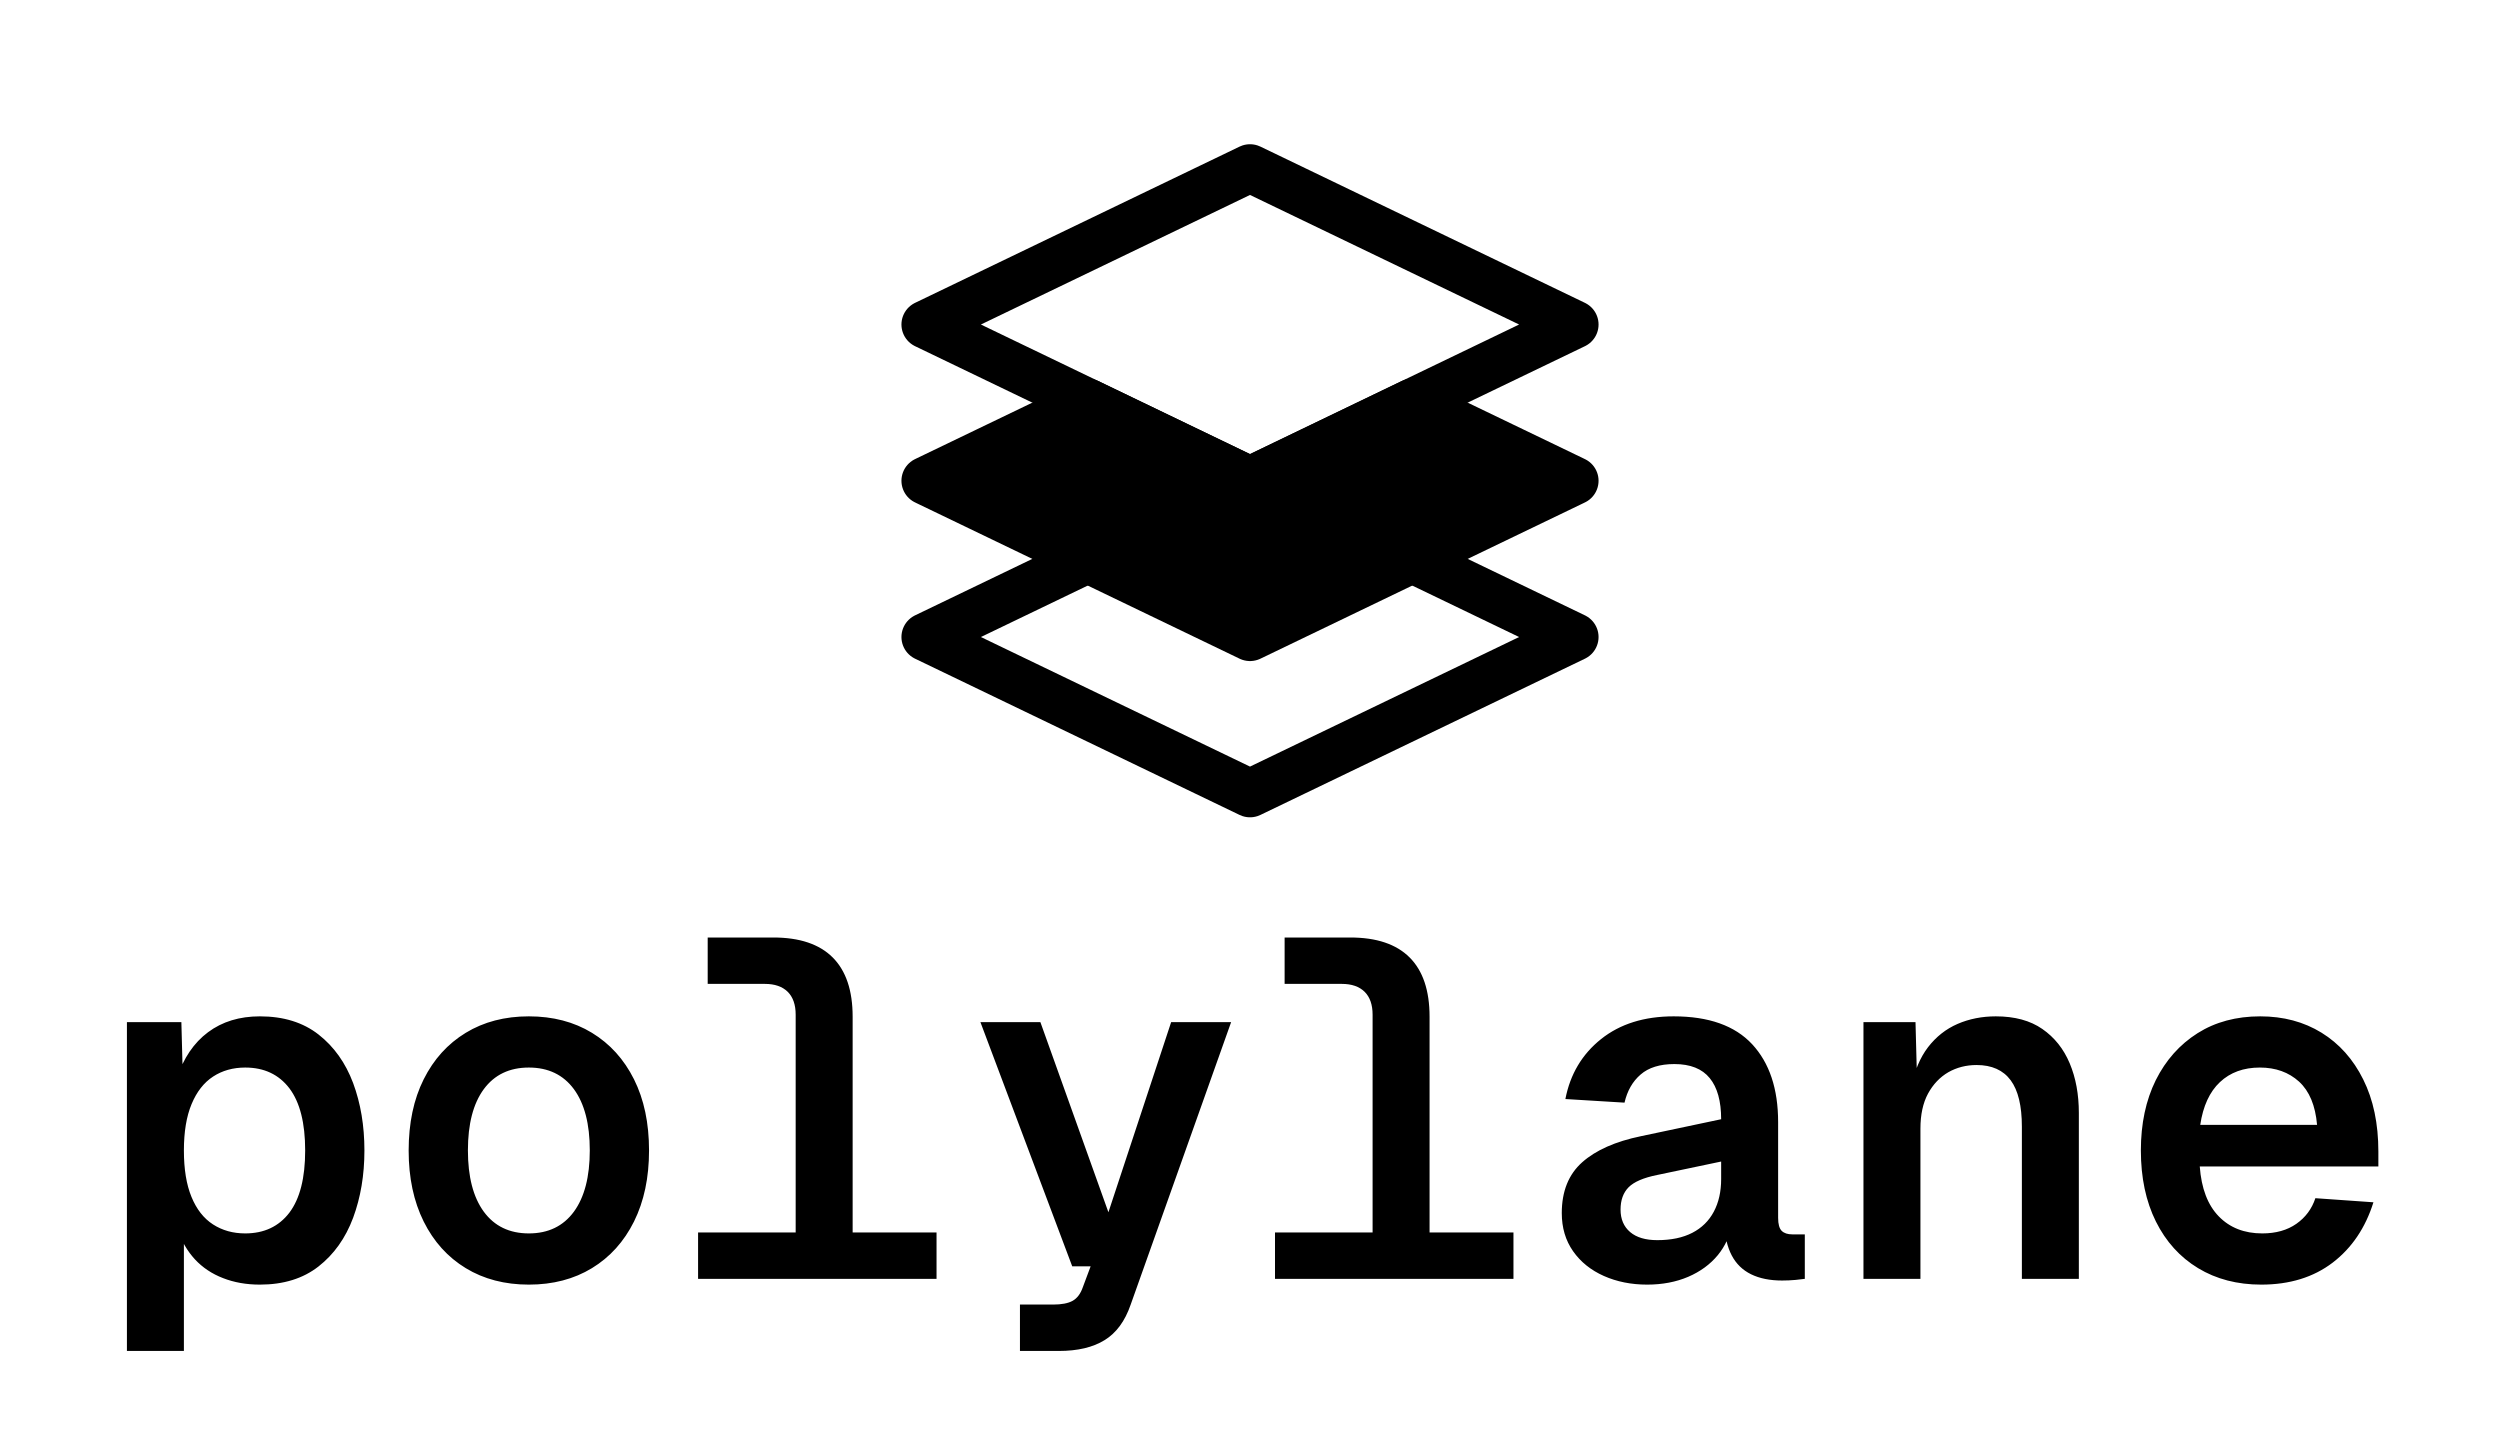
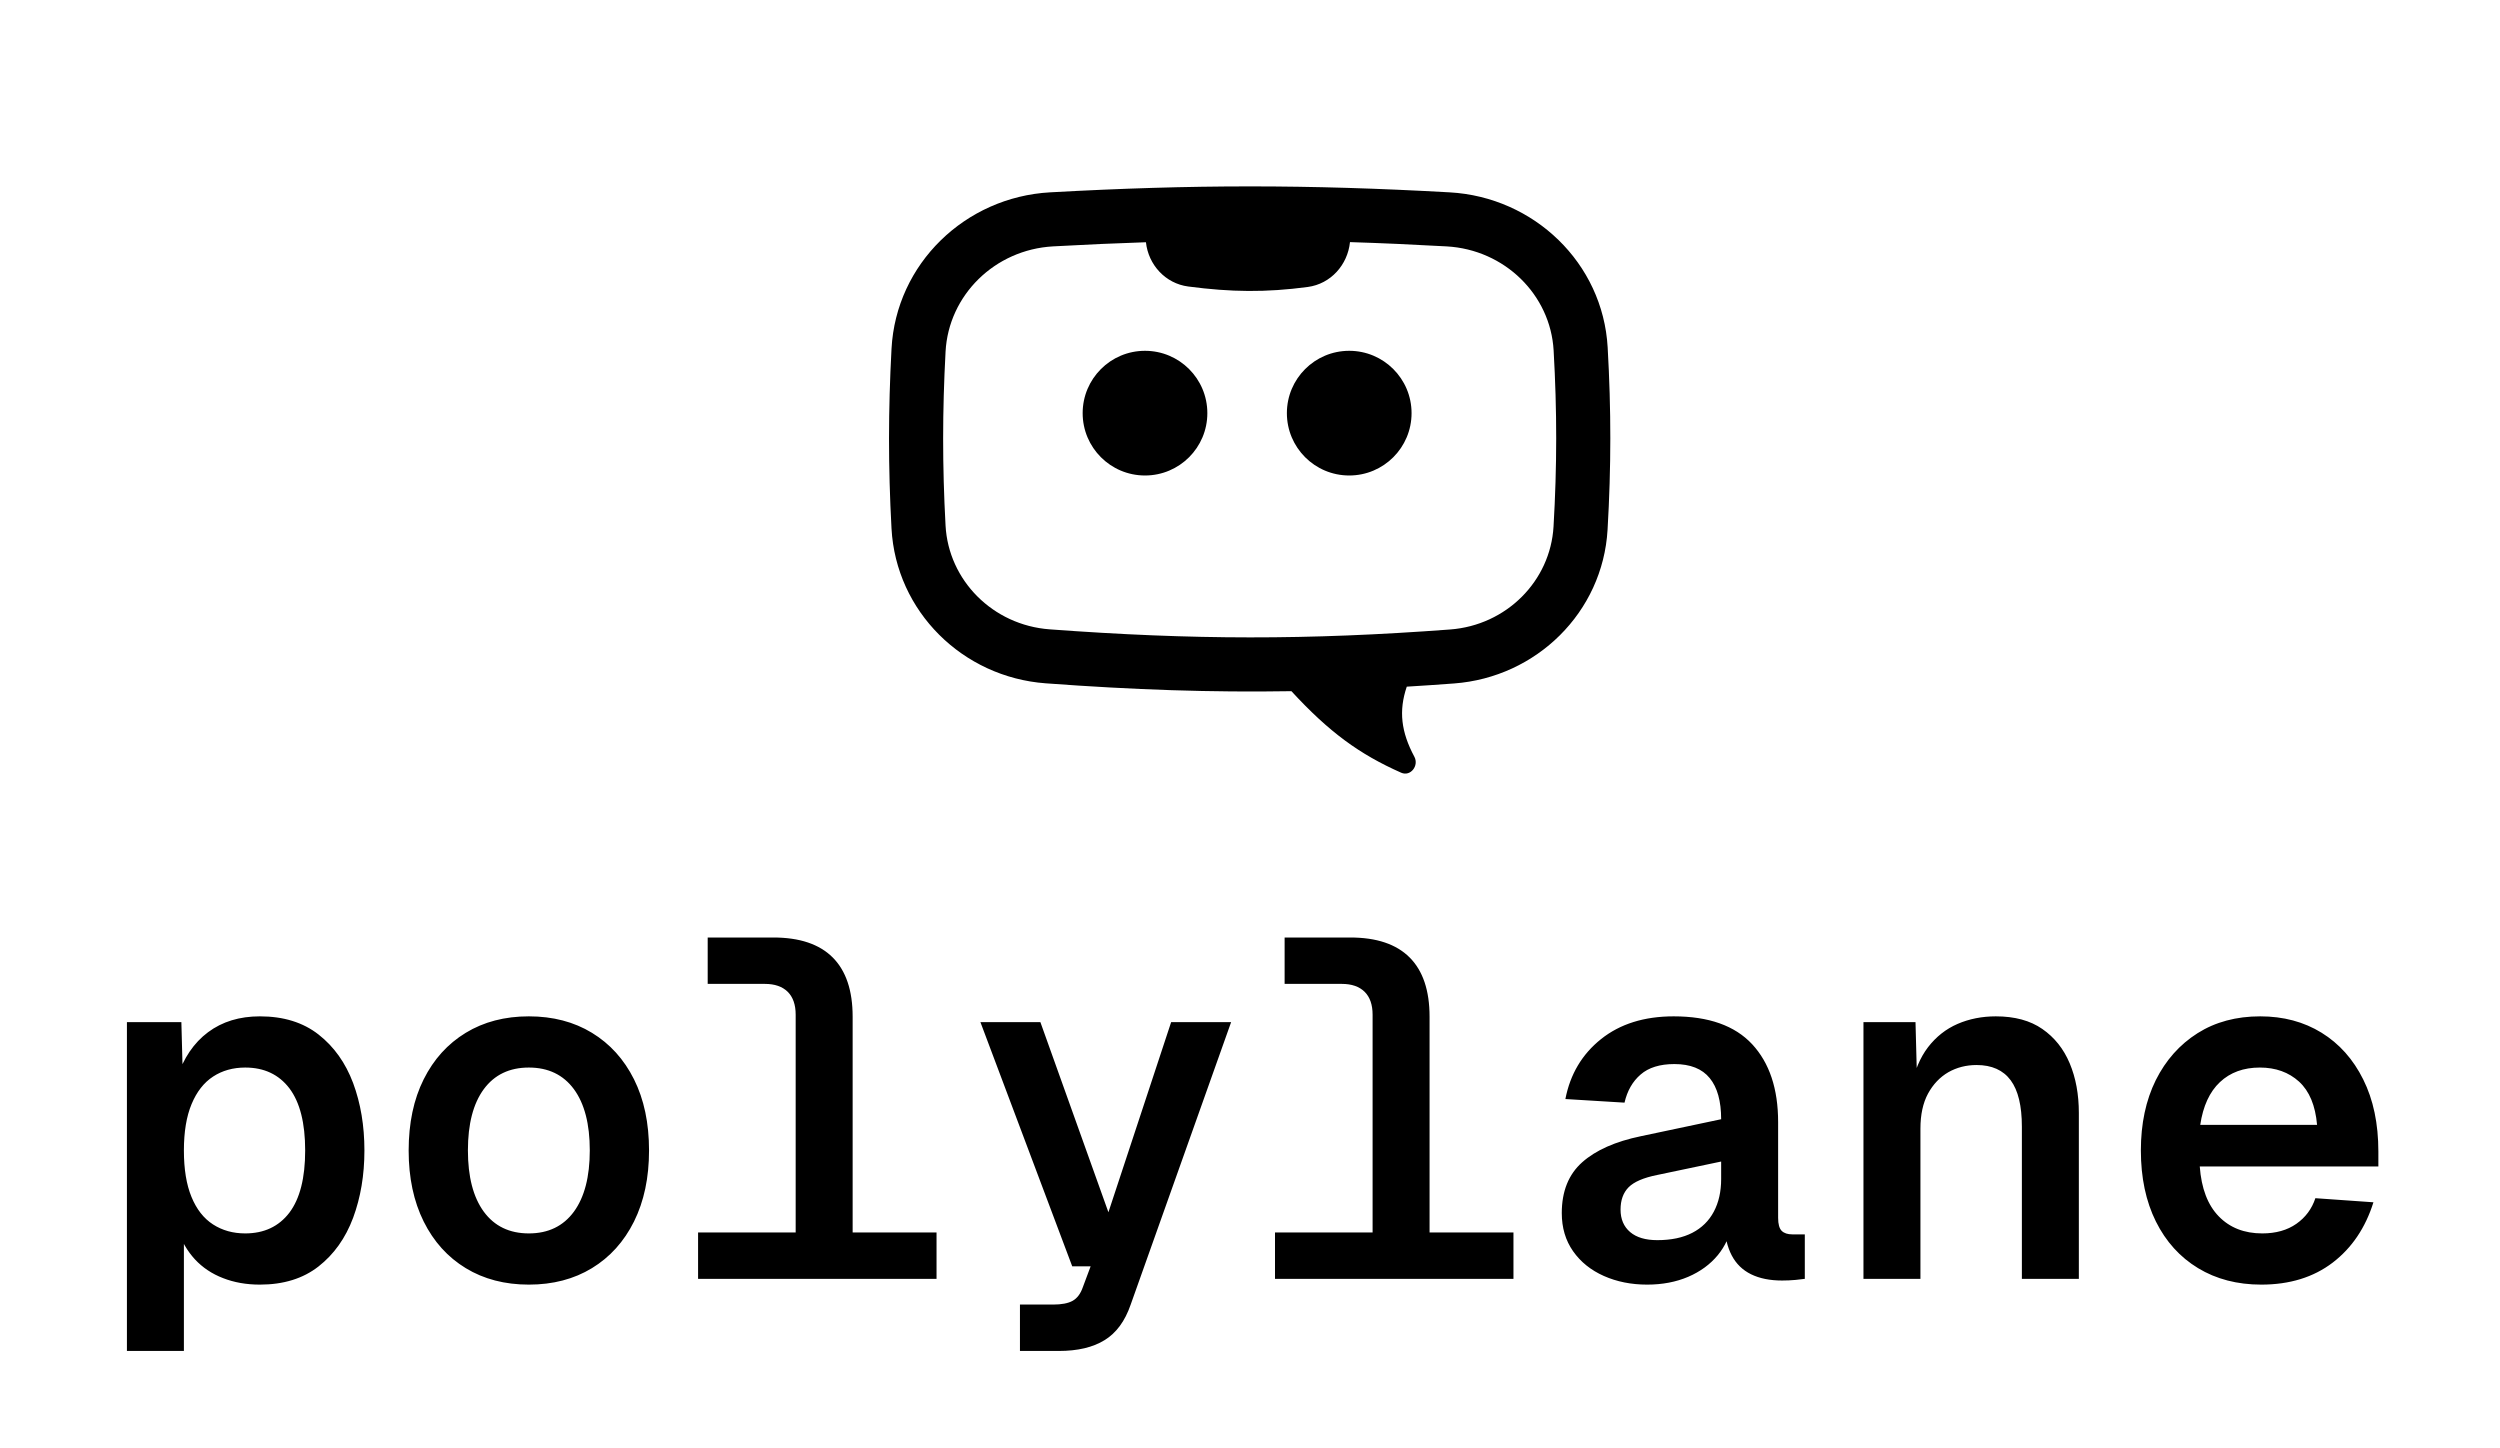
<svg xmlns="http://www.w3.org/2000/svg" width="208" height="120.4" viewBox="0 0 208 120.4" fill="none">
-   <g transform="translate(72.00,8)" stroke-linejoin="round" stroke-width="4" stroke="#000000">
-     <polygon points="32,32 59,45 32,58 5,45" fill="none" />
-     <polygon points="18.5,25.5 5,32 32,45 59,32 45.5,25.5 32,32" fill="#000000" />
-     <polygon points="32,6 59,19 32,32 5,19" fill="none" />
+   <g transform="translate(72.00,8) scale(0.089385) translate(-120,-120)">
+     <path fill="#000000" fill-rule="evenodd" d="M381.142 255.979C353.262 256.882 324.664 258.165 294.739 259.828C240.319 262.852 197.432 305.379 194.635 357.744C191.659 413.446 191.596 463.816 194.618 519.68C197.379 570.729 238.619 612.379 291.522 616.294C424.628 626.144 531.099 626.37 664.216 616.432C716.652 612.517 757.575 571.322 760.527 520.692C763.828 464.081 763.824 413.076 760.619 356.673C757.677 304.896 715.104 262.861 661.009 259.838C629.813 258.094 600.063 256.769 571.071 255.861C568.898 277.025 553.17 294.761 531.729 297.623C492.693 302.833 460.623 302.444 420.534 297.184C399.233 294.389 383.392 276.96 381.142 255.979ZM291.944 209.528C212.897 213.921 148.553 276.001 144.329 355.057C141.26 412.512 141.192 464.688 144.314 522.401C148.496 599.706 210.597 660.82 287.804 666.534C369.848 672.605 442.16 675.087 516.559 673.853C551.603 711.938 579.891 732.555 618.741 749.748C627.403 753.581 635.458 743.223 630.988 734.873C618.661 711.839 616.267 692.195 623.929 669.646C638.33 668.78 652.985 667.788 667.966 666.669C744.641 660.945 806.343 600.383 810.819 523.625C814.234 465.063 814.229 412.124 810.915 353.815C806.453 275.298 742.341 213.928 663.821 209.539C531.36 202.135 424.263 202.176 291.944 209.528Z" />
+     <path fill="#000000" d="M438.296 415.062C438.296 447.11 412.316 473.09 380.269 473.09C348.221 473.09 322.242 447.11 322.242 415.062C322.242 383.015 348.221 357.035 380.269 357.035C412.316 357.035 438.296 383.015 438.296 415.062Z" />
+     <path fill="#000000" d="M570.358 473.09C602.405 473.09 628.385 447.11 628.385 415.062C628.385 383.015 602.405 357.035 570.358 357.035C538.31 357.035 512.331 383.015 512.331 415.062C512.331 447.11 538.31 473.09 570.358 473.09Z" />
  </g>
  <path transform="translate(8.00,106.40)" d="M2.56 6V-21.36H7.09L7.22 -16.46L6.72 -16.7Q7.54 -19.2 9.31 -20.52Q11.08 -21.84 13.62 -21.84Q16.57 -21.84 18.5 -20.33Q20.43 -18.82 21.38 -16.29Q22.32 -13.76 22.32 -10.68Q22.32 -7.62 21.38 -5.08Q20.43 -2.54 18.5 -1.03Q16.57 0.48 13.62 0.48Q11.94 0.48 10.56 -0.06Q9.18 -0.59 8.22 -1.62Q7.26 -2.66 6.75 -4.16L7.3 -4.7V6ZM12.4 -3.78Q14.76 -3.78 16.08 -5.51Q17.39 -7.25 17.39 -10.68Q17.39 -14.11 16.08 -15.85Q14.76 -17.58 12.4 -17.58Q10.88 -17.58 9.73 -16.83Q8.58 -16.08 7.94 -14.54Q7.3 -13.01 7.3 -10.68Q7.3 -8.35 7.93 -6.82Q8.56 -5.28 9.72 -4.53Q10.88 -3.78 12.4 -3.78Z M36 0.48Q33 0.48 30.75 -0.89Q28.5 -2.26 27.25 -4.77Q26 -7.29 26 -10.67Q26 -14.1 27.25 -16.6Q28.5 -19.1 30.75 -20.47Q33 -21.84 36 -21.84Q39 -21.84 41.25 -20.47Q43.5 -19.1 44.75 -16.6Q46 -14.1 46 -10.68Q46 -7.29 44.75 -4.77Q43.5 -2.26 41.25 -0.89Q39 0.48 36 0.48ZM36 -3.78Q38.42 -3.78 39.75 -5.59Q41.07 -7.4 41.07 -10.69Q41.07 -13.98 39.75 -15.78Q38.42 -17.58 36 -17.58Q33.58 -17.58 32.25 -15.78Q30.93 -13.98 30.93 -10.69Q30.93 -7.4 32.25 -5.59Q33.58 -3.78 36 -3.78Z M58.2 -1.36V-21.98Q58.2 -23.22 57.54 -23.88Q56.87 -24.54 55.64 -24.54H50.88V-28.4H56.34Q59.62 -28.4 61.28 -26.74Q62.94 -25.08 62.94 -21.81V-1.36ZM50.08 0V-3.86H69.92V0Z M76.86 6V2.14H79.61Q80.68 2.14 81.24 1.83Q81.81 1.51 82.09 0.7L82.74 -1.04H81.21L73.57 -21.36H78.56L84.22 -5.54L89.44 -21.36H94.43L86.07 2.15Q85.36 4.21 83.9 5.1Q82.45 6 80.09 6Z M106.2 -1.36V-21.98Q106.2 -23.22 105.54 -23.88Q104.87 -24.54 103.64 -24.54H98.88V-28.4H104.34Q107.62 -28.4 109.28 -26.74Q110.94 -25.08 110.94 -21.81V-1.36ZM98.08 0V-3.86H117.92V0Z M129.04 0.48Q127.06 0.48 125.44 -0.24Q123.82 -0.96 122.88 -2.3Q121.94 -3.64 121.94 -5.47Q121.94 -8.19 123.64 -9.7Q125.34 -11.21 128.53 -11.87L135.2 -13.28Q135.2 -15.54 134.25 -16.7Q133.3 -17.87 131.31 -17.87Q129.5 -17.87 128.5 -17Q127.5 -16.14 127.16 -14.66L122.24 -14.96Q122.84 -18.06 125.21 -19.95Q127.58 -21.84 131.25 -21.84Q135.62 -21.84 137.78 -19.52Q139.94 -17.19 139.94 -13.04V-5.07Q139.94 -4.29 140.24 -3.99Q140.54 -3.7 141.12 -3.7H142.16V0Q141.92 0.04 141.38 0.09Q140.83 0.14 140.27 0.14Q138.75 0.14 137.69 -0.38Q136.63 -0.9 136.08 -1.95Q135.53 -3 135.47 -4.54H136.08Q135.86 -3.12 134.92 -1.97Q133.97 -0.82 132.46 -0.17Q130.94 0.48 129.04 0.48ZM129.89 -3.22Q131.62 -3.22 132.8 -3.83Q133.98 -4.44 134.59 -5.59Q135.2 -6.74 135.2 -8.3V-9.76L129.87 -8.64Q128.18 -8.3 127.5 -7.62Q126.83 -6.94 126.83 -5.76Q126.83 -4.57 127.63 -3.89Q128.42 -3.22 129.89 -3.22Z M147.04 0V-21.36H151.37L151.52 -15.66L151.02 -15.94Q151.41 -17.96 152.41 -19.27Q153.42 -20.58 154.87 -21.21Q156.33 -21.84 158.05 -21.84Q160.41 -21.84 161.92 -20.79Q163.44 -19.74 164.2 -17.93Q164.96 -16.12 164.96 -13.8V0H160.22V-12.66Q160.22 -15.26 159.29 -16.52Q158.35 -17.79 156.45 -17.79Q155.16 -17.79 154.1 -17.19Q153.05 -16.58 152.41 -15.41Q151.78 -14.24 151.78 -12.5V0Z M180.14 0.48Q177.14 0.48 174.88 -0.89Q172.62 -2.26 171.37 -4.77Q170.12 -7.29 170.12 -10.68Q170.12 -14.02 171.36 -16.53Q172.61 -19.03 174.84 -20.44Q177.06 -21.84 180.05 -21.84Q182.94 -21.84 185.15 -20.48Q187.37 -19.11 188.62 -16.59Q189.88 -14.07 189.88 -10.59V-9.35H175.02Q175.22 -6.62 176.6 -5.2Q177.98 -3.78 180.22 -3.78Q181.92 -3.78 183.06 -4.58Q184.2 -5.38 184.64 -6.71L189.47 -6.37Q188.47 -3.18 186.08 -1.35Q183.68 0.48 180.14 0.48ZM175.06 -12.81H184.78Q184.57 -15.23 183.28 -16.41Q181.99 -17.58 180.02 -17.58Q177.99 -17.58 176.7 -16.37Q175.41 -15.16 175.06 -12.81Z" fill="#000000" />
</svg>
